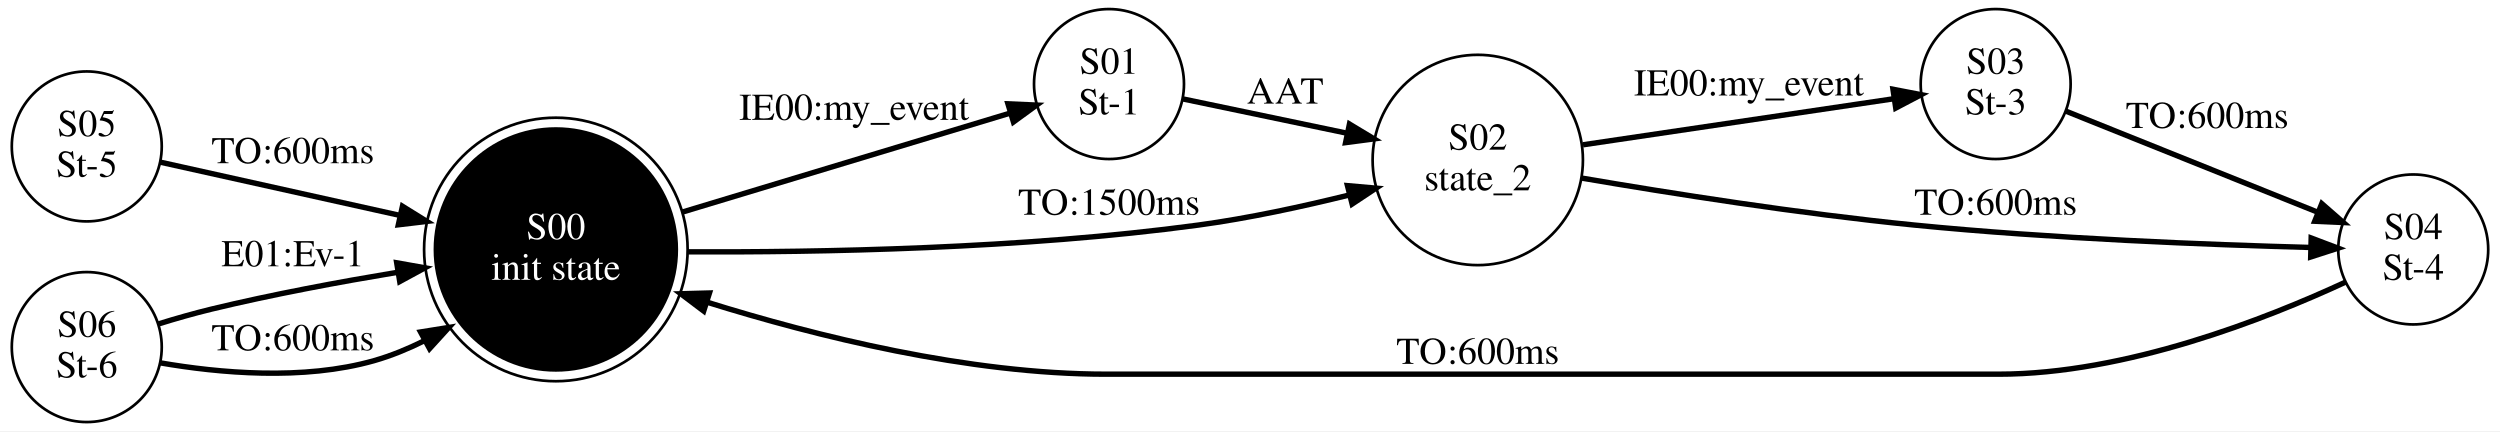
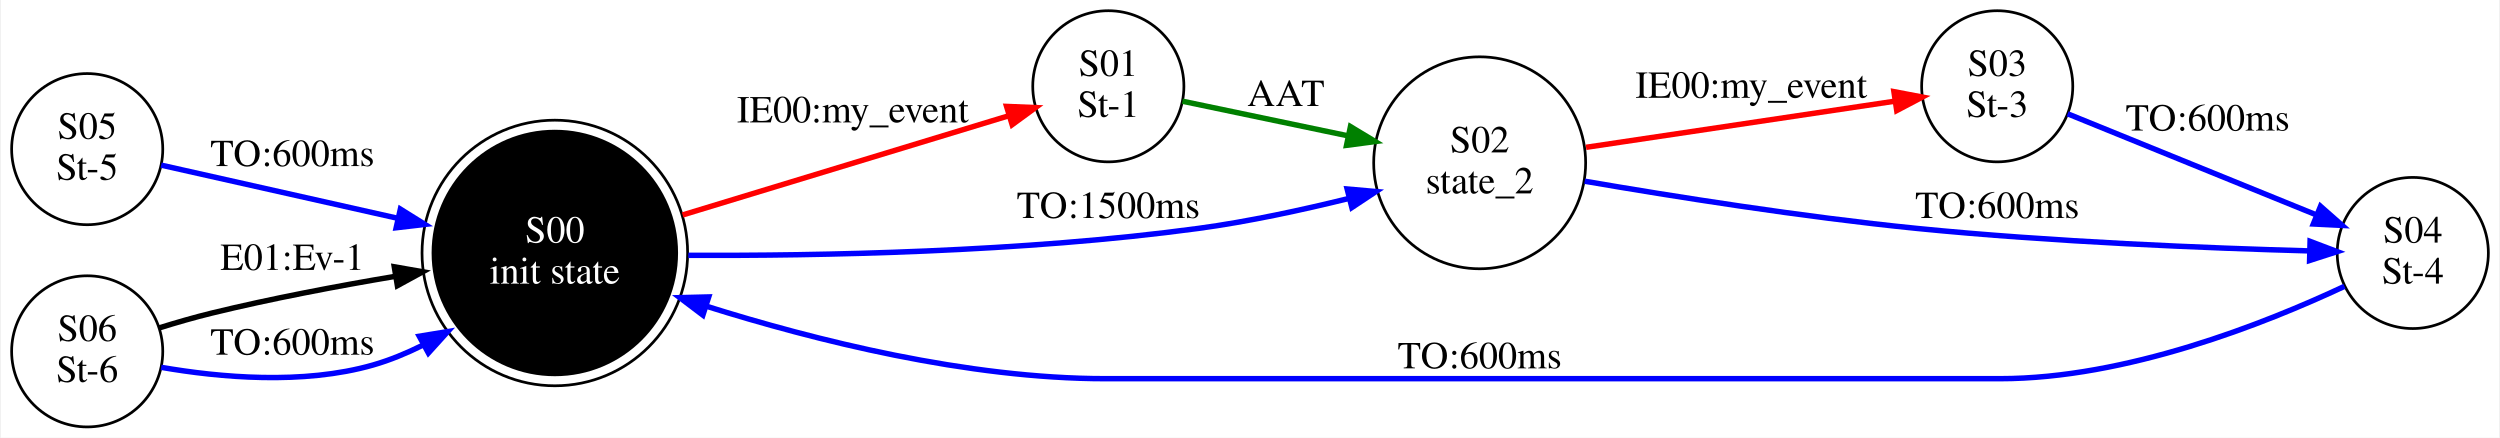
- <svg xmlns="http://www.w3.org/2000/svg" width="922pt" height="159pt" viewBox="0.00 0.00 922.00 159.00">
-   <g id="graph0" class="graph" transform="scale(1 1) rotate(0) translate(4 155)">
-     <polygon fill="white" stroke="none" points="-4,4 -4,-155 918,-155 918,4 -4,4" />
+ <svg xmlns="http://www.w3.org/2000/svg" width="914pt" height="160pt" viewBox="0.00 0.00 914.19 160.15">
+   <g id="graph0" class="graph" transform="scale(1 1) rotate(0) translate(4 156.154)">
+     <polygon fill="white" stroke="none" points="-4,4 -4,-156.154 910.186,-156.154 910.186,4 -4,4" />
    <g id="node1" class="node">
-       <ellipse fill="black" stroke="black" cx="201" cy="-63" rx="44.592" ry="44.592" />
-       <ellipse fill="none" stroke="black" cx="201" cy="-63" rx="48.596" ry="48.596" />
-       <text text-anchor="middle" x="201" y="-66.8" font-family="Times,serif" font-size="14.00" fill="white">S00</text>
-       <text text-anchor="middle" x="201" y="-51.8" font-family="Times,serif" font-size="14.00" fill="white">init state</text>
+       <ellipse fill="black" stroke="black" cx="198.702" cy="-63.577" rx="44.592" ry="44.592" />
+       <ellipse fill="none" stroke="black" cx="198.702" cy="-63.577" rx="48.596" ry="48.596" />
+       <text text-anchor="middle" x="198.702" y="-67.377" font-family="Times,serif" font-size="14.00" fill="white">S00</text>
+       <text text-anchor="middle" x="198.702" y="-52.377" font-family="Times,serif" font-size="14.00" fill="white">init state</text>
    </g>
    <g id="node2" class="node">
-       <ellipse fill="none" stroke="black" cx="405" cy="-124" rx="27.654" ry="27.654" />
-       <text text-anchor="middle" x="405" y="-127.8" font-family="Times,serif" font-size="14.00">S01</text>
-       <text text-anchor="middle" x="405" y="-112.8" font-family="Times,serif" font-size="14.00">St-1</text>
+       <ellipse fill="none" stroke="black" cx="401.25" cy="-124.577" rx="27.654" ry="27.654" />
+       <text text-anchor="middle" x="401.25" y="-128.377" font-family="Times,serif" font-size="14.00">S01</text>
+       <text text-anchor="middle" x="401.25" y="-113.377" font-family="Times,serif" font-size="14.00">St-1</text>
    </g>
    <g id="edge3" class="edge">
-       <path fill="none" stroke="black" stroke-width="2" d="M247.585,-76.766C284.177,-87.816 334.825,-103.111 368.459,-113.267" />
-       <polygon fill="black" stroke="black" stroke-width="2" points="367.732,-116.704 378.317,-116.244 369.756,-110.003 367.732,-116.704" />
-       <text text-anchor="middle" x="311" y="-110.8" font-family="Times,serif" font-size="14.00">IE00:my_event</text>
+       <path fill="none" stroke="red" stroke-width="2" d="M245.46,-77.495C281.71,-88.521 331.615,-103.701 364.854,-113.811" />
+       <polygon fill="red" stroke="red" stroke-width="2" points="364.015,-117.214 374.601,-116.776 366.052,-110.517 364.015,-117.214" />
+       <text text-anchor="middle" x="307.75" y="-111.377" font-family="Times,serif" font-size="14.00">IE00:my_event</text>
    </g>
    <g id="node3" class="node">
-       <ellipse fill="none" stroke="black" cx="541" cy="-96" rx="38.782" ry="38.782" />
-       <text text-anchor="middle" x="541" y="-99.8" font-family="Times,serif" font-size="14.00">S02</text>
-       <text text-anchor="middle" x="541" y="-84.8" font-family="Times,serif" font-size="14.00">state_2</text>
+       <ellipse fill="none" stroke="black" cx="537.141" cy="-96.577" rx="38.782" ry="38.782" />
+       <text text-anchor="middle" x="537.141" y="-100.377" font-family="Times,serif" font-size="14.00">S02</text>
+       <text text-anchor="middle" x="537.141" y="-85.377" font-family="Times,serif" font-size="14.00">state_2</text>
    </g>
    <g id="edge2" class="edge">
-       <path fill="none" stroke="black" stroke-width="2" d="M249.695,-62.131C297.53,-61.89 373.193,-63.224 438,-72 456.385,-74.49 476.31,-78.805 493.629,-83.095" />
-       <polygon fill="black" stroke="black" stroke-width="2" points="492.94,-86.532 503.494,-85.605 494.666,-79.748 492.94,-86.532" />
-       <text text-anchor="middle" x="405" y="-75.8" font-family="Times,serif" font-size="14.00">TO:1500ms</text>
+       <path fill="none" stroke="blue" stroke-width="2" d="M247.552,-62.723C295.116,-62.505 370.045,-63.867 434.25,-72.577 452.465,-75.048 472.193,-79.313 489.394,-83.569" />
+       <polygon fill="blue" stroke="blue" stroke-width="2" points="488.645,-86.99 499.199,-86.06 490.369,-80.206 488.645,-86.99" />
+       <text text-anchor="middle" x="401.25" y="-76.377" font-family="Times,serif" font-size="14.00">TO:1500ms</text>
    </g>
    <g id="edge4" class="edge">
-       <path fill="none" stroke="black" stroke-width="2" d="M432.155,-118.535C449.356,-114.941 472.366,-110.133 492.713,-105.881" />
-       <polygon fill="black" stroke="black" stroke-width="2" points="493.684,-109.254 502.757,-103.782 492.252,-102.402 493.684,-109.254" />
-       <text text-anchor="middle" x="470" y="-116.8" font-family="Times,serif" font-size="14.00">AAT</text>
+       <path fill="none" stroke="green" stroke-width="2" d="M428.383,-119.112C445.571,-115.518 468.562,-110.71 488.892,-106.458" />
+       <polygon fill="green" stroke="green" stroke-width="2" points="489.856,-109.832 498.928,-104.359 488.423,-102.98 489.856,-109.832" />
+       <text text-anchor="middle" x="466.25" y="-117.377" font-family="Times,serif" font-size="14.00">AAT</text>
    </g>
    <g id="node4" class="node">
-       <ellipse fill="none" stroke="black" cx="732" cy="-124" rx="27.654" ry="27.654" />
-       <text text-anchor="middle" x="732" y="-127.8" font-family="Times,serif" font-size="14.00">S03</text>
-       <text text-anchor="middle" x="732" y="-112.8" font-family="Times,serif" font-size="14.00">St-3</text>
+       <ellipse fill="none" stroke="black" cx="726.532" cy="-124.577" rx="27.654" ry="27.654" />
+       <text text-anchor="middle" x="726.532" y="-128.377" font-family="Times,serif" font-size="14.00">S03</text>
+       <text text-anchor="middle" x="726.532" y="-113.377" font-family="Times,serif" font-size="14.00">St-3</text>
    </g>
    <g id="edge6" class="edge">
-       <path fill="none" stroke="black" stroke-width="2" d="M579.793,-101.599C613.134,-106.538 661.42,-113.692 694.399,-118.578" />
-       <polygon fill="black" stroke="black" stroke-width="2" points="694.125,-122.075 704.53,-120.079 695.151,-115.151 694.125,-122.075" />
-       <text text-anchor="middle" x="641" y="-119.8" font-family="Times,serif" font-size="14.00">IE00:my_event</text>
+       <path fill="none" stroke="red" stroke-width="2" d="M576.062,-102.243C609.066,-107.175 656.585,-114.275 689.132,-119.138" />
+       <polygon fill="red" stroke="red" stroke-width="2" points="688.729,-122.617 699.136,-120.633 689.763,-115.694 688.729,-122.617" />
+       <text text-anchor="middle" x="636.532" y="-120.377" font-family="Times,serif" font-size="14.00">IE00:my_event</text>
    </g>
    <g id="node5" class="node">
-       <ellipse fill="none" stroke="black" cx="886" cy="-63" rx="27.654" ry="27.654" />
-       <text text-anchor="middle" x="886" y="-66.8" font-family="Times,serif" font-size="14.00">S04</text>
-       <text text-anchor="middle" x="886" y="-51.8" font-family="Times,serif" font-size="14.00">St-4</text>
+       <ellipse fill="none" stroke="black" cx="878.609" cy="-63.577" rx="27.654" ry="27.654" />
+       <text text-anchor="middle" x="878.609" y="-67.377" font-family="Times,serif" font-size="14.00">S04</text>
+       <text text-anchor="middle" x="878.609" y="-52.377" font-family="Times,serif" font-size="14.00">St-4</text>
    </g>
    <g id="edge5" class="edge">
-       <path fill="none" stroke="black" stroke-width="2" d="M579.369,-89.316C611.711,-83.789 659.794,-76.193 702,-72 752.417,-66.992 810.937,-64.731 847.961,-63.739" />
-       <polygon fill="black" stroke="black" stroke-width="2" points="848.359,-67.23 858.268,-63.48 848.184,-60.232 848.359,-67.23" />
-       <text text-anchor="middle" x="732" y="-75.8" font-family="Times,serif" font-size="14.00">TO:600ms</text>
+       <path fill="none" stroke="blue" stroke-width="2" d="M575.569,-89.841C607.683,-84.322 655.254,-76.763 697.032,-72.577 746.636,-67.607 804.195,-65.34 840.745,-64.335" />
+       <polygon fill="blue" stroke="blue" stroke-width="2" points="841.021,-67.829 850.927,-64.073 840.841,-60.831 841.021,-67.829" />
+       <text text-anchor="middle" x="726.532" y="-76.377" font-family="Times,serif" font-size="14.00">TO:600ms</text>
    </g>
    <g id="edge7" class="edge">
-       <path fill="none" stroke="black" stroke-width="2" d="M757.76,-114.064C783.044,-103.917 822.491,-88.086 850.76,-76.741" />
-       <polygon fill="black" stroke="black" stroke-width="2" points="852.274,-79.905 860.251,-72.932 849.667,-73.409 852.274,-79.905" />
-       <text text-anchor="middle" x="810" y="-107.8" font-family="Times,serif" font-size="14.00">TO:600ms</text>
+       <path fill="none" stroke="blue" stroke-width="2" d="M752.314,-114.504C777.188,-104.394 815.697,-88.742 843.458,-77.458" />
+       <polygon fill="blue" stroke="blue" stroke-width="2" points="844.844,-80.673 852.79,-73.665 842.208,-74.188 844.844,-80.673" />
+       <text text-anchor="middle" x="803.532" y="-108.377" font-family="Times,serif" font-size="14.00">TO:600ms</text>
    </g>
    <g id="edge8" class="edge">
-       <path fill="none" stroke="black" stroke-width="2" d="M861.191,-51.034C831.824,-37.404 780.008,-17 733,-17 404,-17 404,-17 404,-17 353.162,-17 296.883,-31.023 256.669,-43.584" />
-       <polygon fill="black" stroke="black" stroke-width="2" points="255.523,-40.276 247.062,-46.653 257.652,-46.944 255.523,-40.276" />
-       <text text-anchor="middle" x="541" y="-20.8" font-family="Times,serif" font-size="14.00">TO:600ms</text>
+       <path fill="none" stroke="blue" stroke-width="2" d="M853.606,-51.371C824.539,-37.743 773.723,-17.577 727.532,-17.577 400.25,-17.577 400.25,-17.577 400.25,-17.577 349.759,-17.577 293.887,-31.6 253.967,-44.161" />
+       <polygon fill="blue" stroke="blue" stroke-width="2" points="252.878,-40.835 244.43,-47.23 255.022,-47.499 252.878,-40.835" />
+       <text text-anchor="middle" x="537.141" y="-21.377" font-family="Times,serif" font-size="14.00">TO:600ms</text>
    </g>
    <g id="node6" class="node">
-       <ellipse fill="none" stroke="black" cx="28" cy="-101" rx="27.654" ry="27.654" />
-       <text text-anchor="middle" x="28" y="-104.8" font-family="Times,serif" font-size="14.00">S05</text>
-       <text text-anchor="middle" x="28" y="-89.8" font-family="Times,serif" font-size="14.00">St-5</text>
+       <ellipse fill="none" stroke="black" cx="27.577" cy="-101.577" rx="27.654" ry="27.654" />
+       <text text-anchor="middle" x="27.577" y="-105.377" font-family="Times,serif" font-size="14.00">S05</text>
+       <text text-anchor="middle" x="27.577" y="-90.377" font-family="Times,serif" font-size="14.00">St-5</text>
    </g>
    <g id="edge9" class="edge">
-       <path fill="none" stroke="black" stroke-width="2" d="M54.971,-95.229C78.391,-90.024 113.641,-82.191 143.523,-75.55" />
-       <polygon fill="black" stroke="black" stroke-width="2" points="144.424,-78.936 153.427,-73.35 142.906,-72.102 144.424,-78.936" />
-       <text text-anchor="middle" x="104" y="-94.8" font-family="Times,serif" font-size="14.00">TO:600ms</text>
+       <path fill="none" stroke="blue" stroke-width="2" d="M54.632,-95.723C77.592,-90.564 111.837,-82.87 141.067,-76.302" />
+       <polygon fill="blue" stroke="blue" stroke-width="2" points="142.181,-79.639 151.171,-74.032 140.647,-72.809 142.181,-79.639" />
+       <text text-anchor="middle" x="102.654" y="-95.377" font-family="Times,serif" font-size="14.00">TO:600ms</text>
    </g>
    <g id="node7" class="node">
-       <ellipse fill="none" stroke="black" cx="28" cy="-27" rx="27.654" ry="27.654" />
-       <text text-anchor="middle" x="28" y="-30.8" font-family="Times,serif" font-size="14.00">S06</text>
-       <text text-anchor="middle" x="28" y="-15.8" font-family="Times,serif" font-size="14.00">St-6</text>
+       <ellipse fill="none" stroke="black" cx="27.577" cy="-27.577" rx="27.654" ry="27.654" />
+       <text text-anchor="middle" x="27.577" y="-31.377" font-family="Times,serif" font-size="14.00">S06</text>
+       <text text-anchor="middle" x="27.577" y="-16.377" font-family="Times,serif" font-size="14.00">St-6</text>
    </g>
    <g id="edge1" class="edge">
-       <path fill="none" stroke="black" stroke-width="2" d="M54.542,-35.572C60.858,-37.518 67.638,-39.462 74,-41 96.266,-46.384 121.048,-51.001 142.703,-54.596" />
-       <polygon fill="black" stroke="black" stroke-width="2" points="142.301,-58.076 152.733,-56.225 143.424,-51.167 142.301,-58.076" />
-       <text text-anchor="middle" x="104" y="-56.8" font-family="Times,serif" font-size="14.00">E01:Ev-1</text>
+       <path fill="none" stroke="black" stroke-width="2" d="M53.876,-36.147C60.133,-38.093 66.85,-40.037 73.154,-41.577 94.876,-46.883 119.025,-51.449 140.233,-55.024" />
+       <polygon fill="black" stroke="black" stroke-width="2" points="139.948,-58.524 150.384,-56.698 141.087,-51.617 139.948,-58.524" />
+       <text text-anchor="middle" x="102.654" y="-57.377" font-family="Times,serif" font-size="14.00">E01:Ev-1</text>
    </g>
    <g id="edge10" class="edge">
-       <path fill="none" stroke="black" stroke-width="2" d="M54.992,-21.2C76.572,-17.457 107.851,-14.539 134,-22 140.214,-23.773 146.414,-26.318 152.387,-29.285" />
-       <polygon fill="black" stroke="black" stroke-width="2" points="151.095,-32.565 161.556,-34.242 154.424,-26.407 151.095,-32.565" />
-       <text text-anchor="middle" x="104" y="-25.8" font-family="Times,serif" font-size="14.00">TO:600ms</text>
+       <path fill="none" stroke="blue" stroke-width="2" d="M54.652,-21.734C75.927,-18.047 106.544,-15.227 132.154,-22.577 138.335,-24.351 144.498,-26.897 150.433,-29.863" />
+       <polygon fill="blue" stroke="blue" stroke-width="2" points="149.086,-33.115 159.543,-34.821 152.433,-26.966 149.086,-33.115" />
+       <text text-anchor="middle" x="102.654" y="-26.377" font-family="Times,serif" font-size="14.00">TO:600ms</text>
    </g>
  </g>
</svg>
